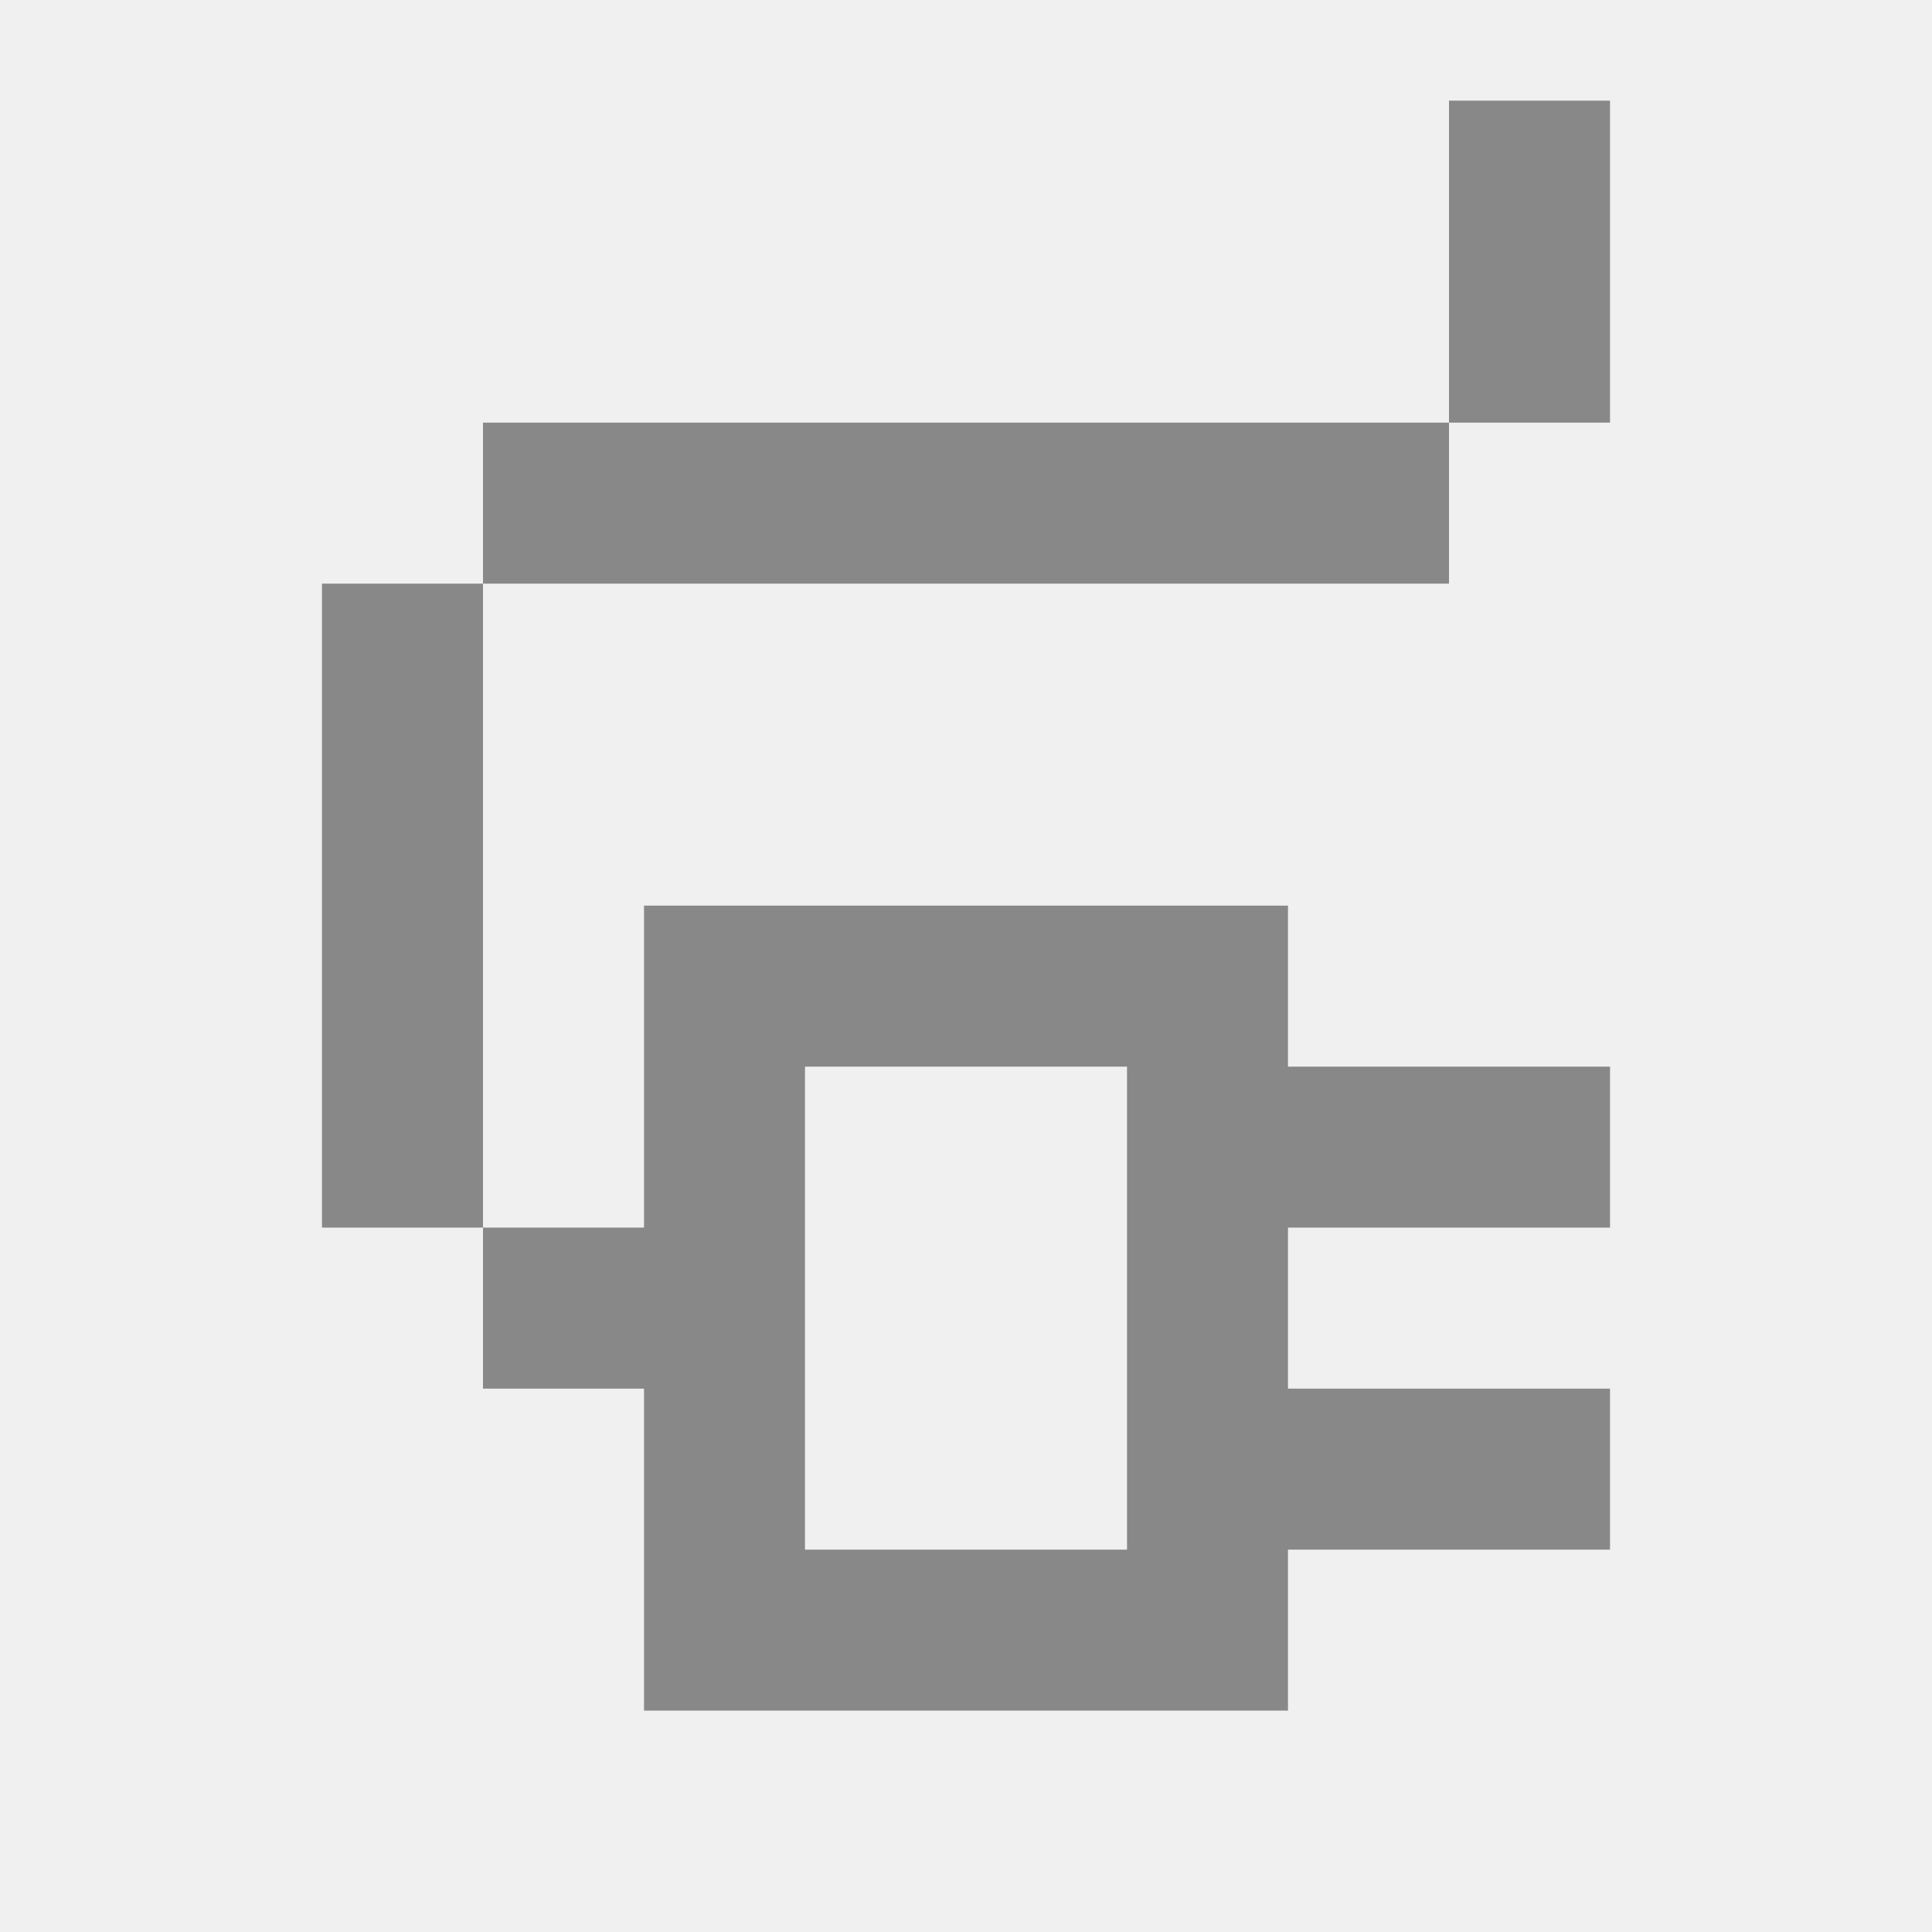
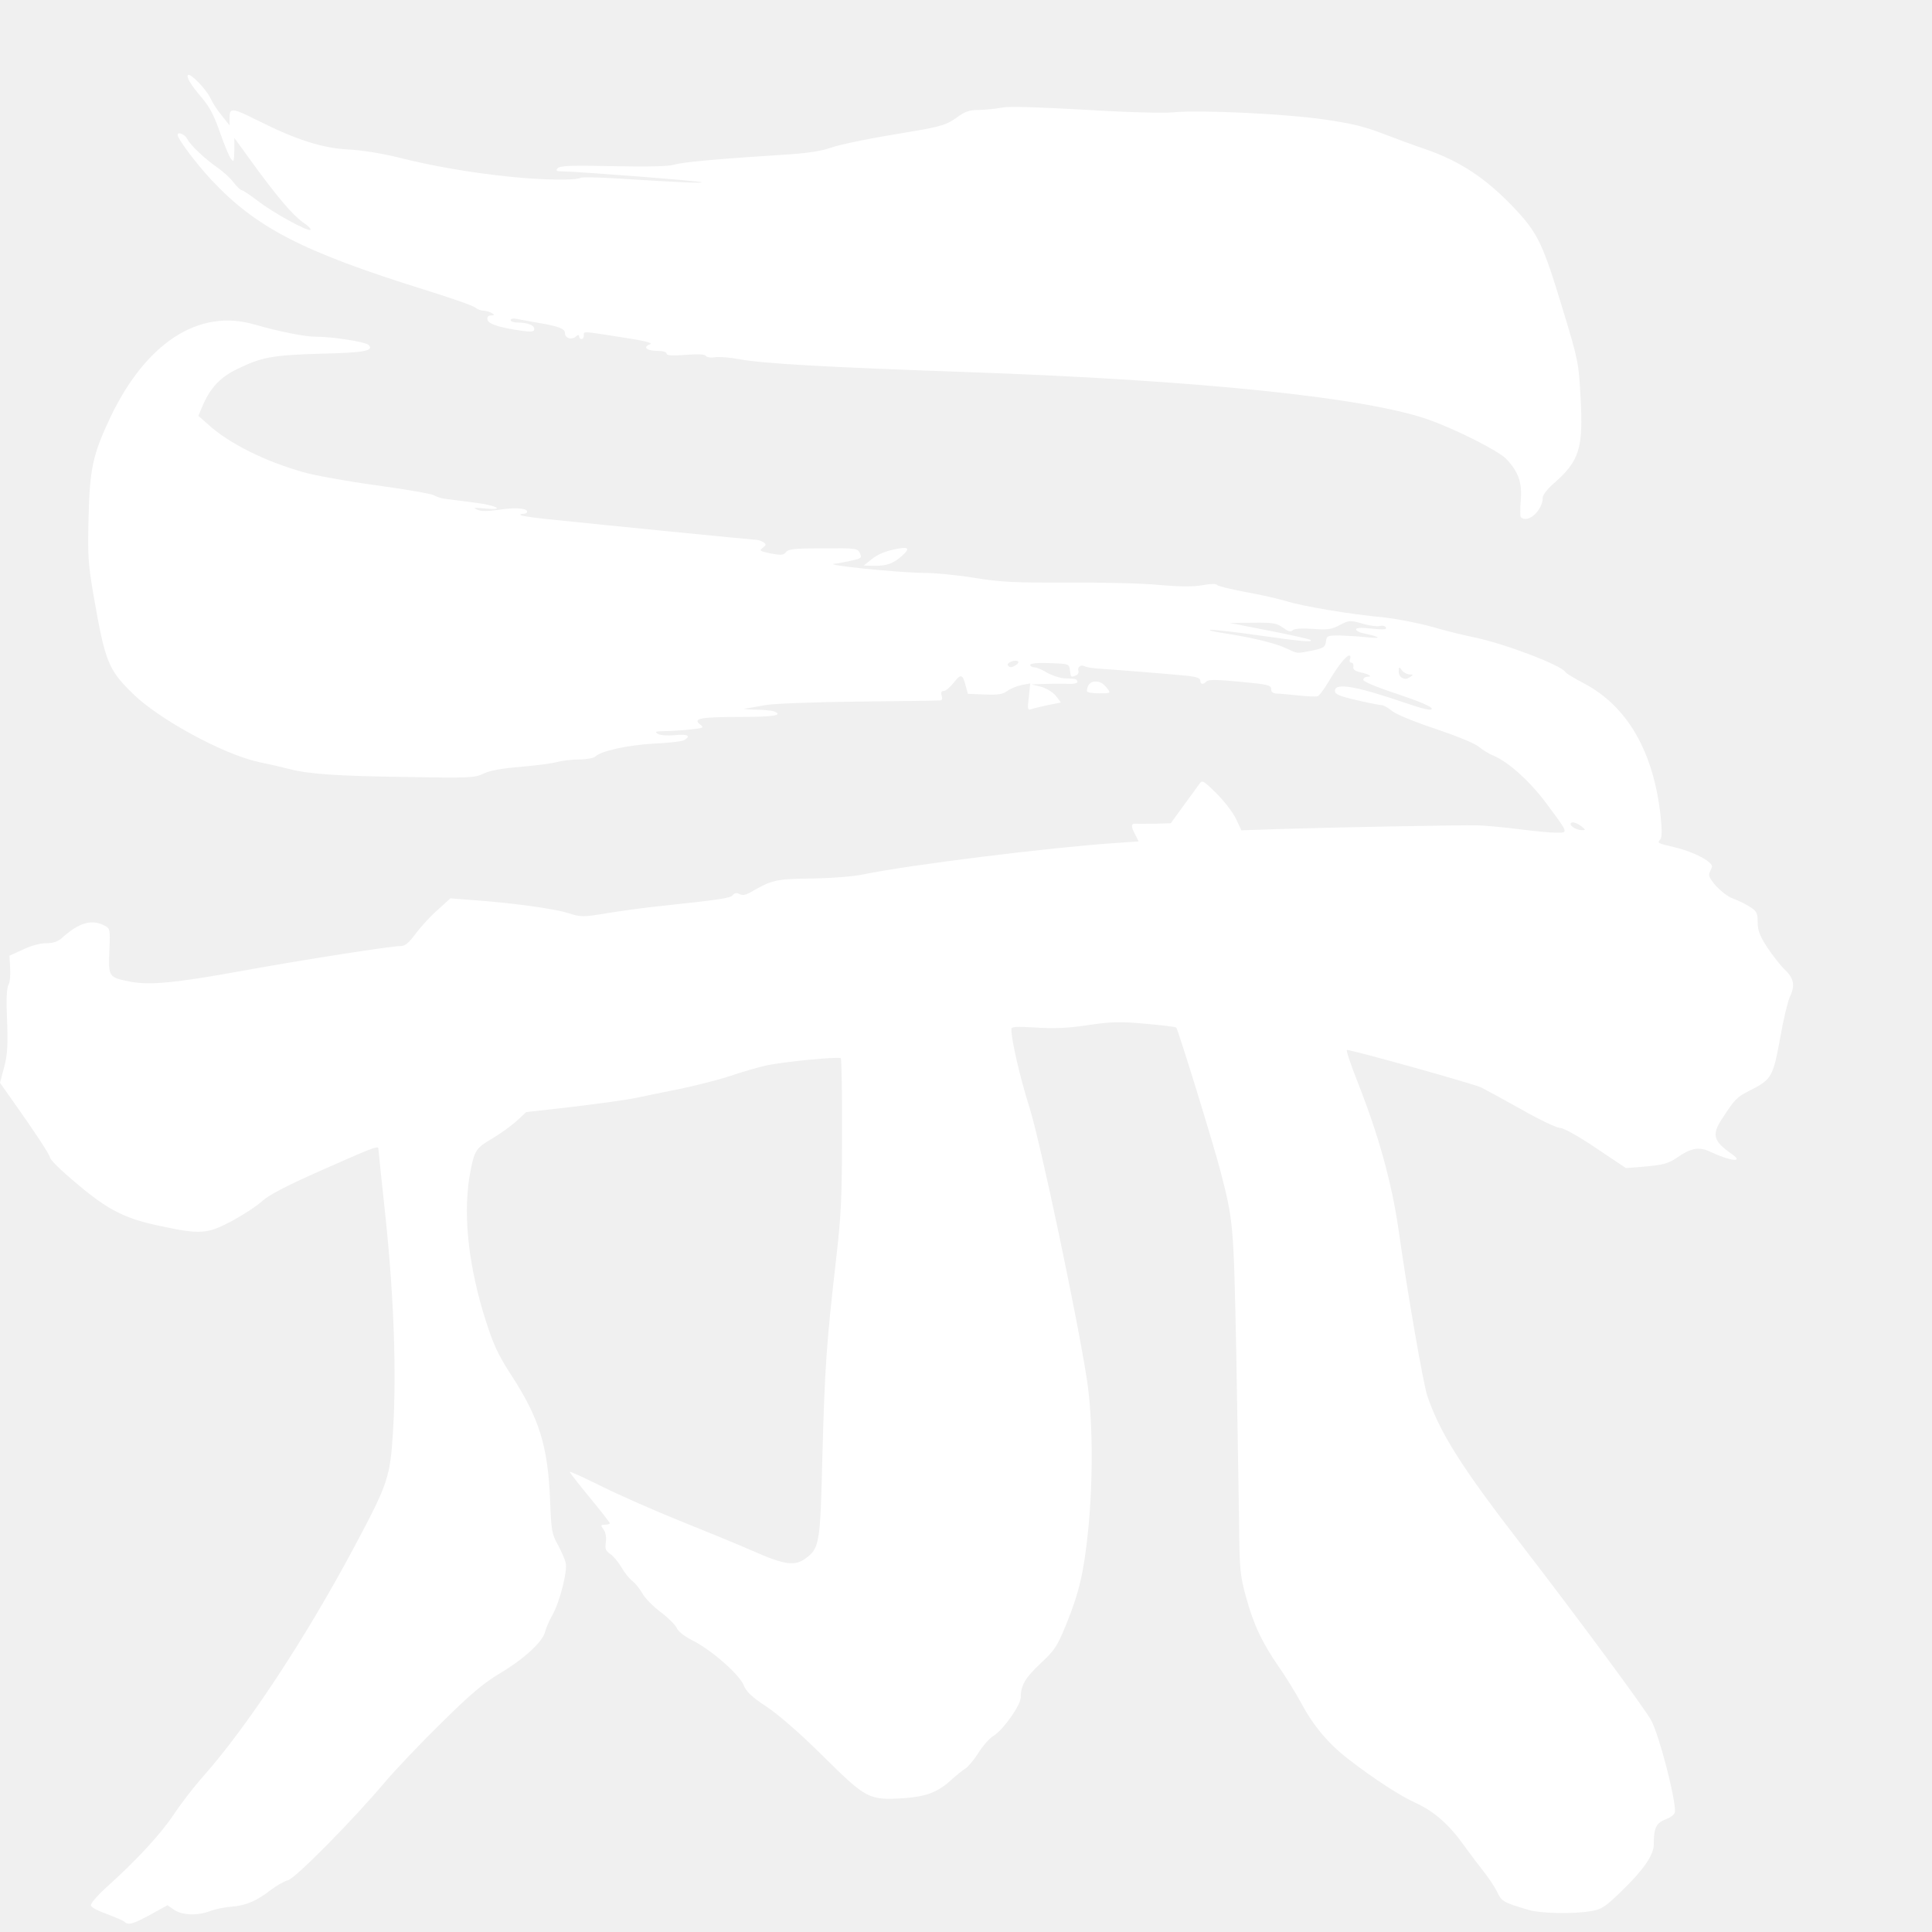
- <svg xmlns="http://www.w3.org/2000/svg" width="32" height="32" viewBox="0 0 32 32" fill="none">
-   <path d="M26.667 1.667H24V7H8V9.667H5.333V20.333H8V23H10.667V28.333H21.333V25.667H26.667V23H21.333V20.333H26.667V17.667H21.333V15H10.667V20.333H8V9.667H24V7H26.667V1.667ZM18.667 25.667H13.333V17.667H18.667V25.667Z" fill="#888888" />
+ <svg xmlns="http://www.w3.org/2000/svg" width="104.5px" height="104.5" viewBox="0 0 104.5 104.5" preserveAspectRatio="xMidYMid meet">
+   <g transform="matrix(0.012775 0 0 0.012775 -15.30445 -9.893285)">
+     <path d="M1725 8911c-6-5-39-19-73-32-35-12-66-28-69-36-3-8 25-41 68-80 127-114 229-225 284-308 29-44 81-111 115-150 191-213 444-597 655-994 136-256 145-283 157-476 15-246 4-566-31-900-17-159-31-294-31-298 0-13-28-2-249 96-142 63-216 102-242 126-21 20-78 57-127 84-107 57-135 59-307 22-162-34-232-73-397-218-38-33-68-65-68-71 0-11-68-114-164-249l-48-68 17-64c14-52 17-91 13-198-4-88-2-141 6-153 6-10 9-43 7-71l-3-52 59-27c33-16 75-27 98-26 28 0 48-7 65-22 72-65 125-81 180-53 24 12 25 15 21 108-4 110-3 111 84 129 84 17 192 7 478-45 265-48 630-105 671-105 19 0 35-13 65-54 22-29 63-74 93-100l53-48 90 7c160 11 347 36 407 55 57 18 63 18 171 0 62-10 159-23 217-29 264-28 300-34 311-47 7-9 17-11 28-4 12 6 25 4 42-5 95-55 109-59 259-61 84-1 177-8 221-17 198-41 788-114 1066-133l102-7-14-28c-20-37-19-49 3-47 9 1 46 0 82 0l65-2 53-73c29-39 59-81 67-92 13-19 16-18 73 38 33 33 70 81 83 108l23 49 145-5c214-7 786-18 856-16 33 1 111 8 173 16 62 8 133 15 158 15 54 0 55 5-43-127-68-91-158-172-221-199-19-7-47-25-63-38-16-14-95-46-184-76-88-29-168-62-184-76-16-13-35-24-42-24-8 0-56-9-106-21-77-18-93-25-93-40 0-35 89-20 293 50 86 29 117 36 117 26 0-9-53-31-145-62-86-28-145-53-145-60 0-7 8-13 17-13 25 0 8-11-29-19-23-5-32-12-30-24 2-9-2-17-9-17-6 0-9-7-5-15 3-8 2-15-3-15-13 0-46 41-85 106-20 34-42 64-49 66-6 3-43 1-82-3-38-4-80-8-92-8-16-1-23-7-23-19 0-17-15-20-131-31-95-9-134-10-142-2-15 15-27 14-27-3 0-10-16-16-52-20-68-7-331-28-385-31-22-2-46-6-52-9-15-10-33 3-27 19 2 7-2 16-10 19-22 9-22 9-26-22-3-27-4-27-85-30-53-2-83 1-83 8 0 5 8 10 18 10 9 0 33 10 52 22 19 11 51 22 70 24 19 1 41 2 48 3 6 1 12 6 12 12 0 6-16 10-37 9-21-1-65-1-98 0l-60 2 40 10c23 6 49 22 63 38l22 29-57 11c-32 7-64 15-72 18-12 4-13-5-7-52l6-58-37 7c-20 4-47 15-60 25-19 14-38 17-95 15l-72-3-9-33c-13-51-21-53-51-14-15 19-34 35-42 35-11 0-13 6-9 20 4 13 2 20-7 20-7 1-165 3-351 5-186 2-362 9-390 15-29 5-65 12-82 14-16 1 0 4 37 5 36 0 73 4 82 7 44 17 1 24-148 24-166 0-198 7-161 34 15 11 9 14-45 19-35 4-84 7-109 7-38 1-43 2-27 12 11 6 41 8 72 5 54-6 70 4 37 22-10 5-67 11-128 14-109 6-223 31-247 55-6 6-37 12-68 12-30 0-71 5-90 10-19 6-89 15-155 21-79 6-134 16-160 29-37 18-60 19-335 14-286-4-401-12-485-33-22-6-83-20-135-31-151-34-422-182-531-290-103-101-116-134-165-415-23-135-25-168-21-330 5-206 18-266 91-421 151-318 375-464 610-396 103 30 215 52 260 52 72 0 216 22 226 36 21 24-22 32-205 36-201 6-248 14-351 64-75 36-117 82-150 161l-16 38 45 40c86 77 235 152 397 198 47 14 186 39 310 56 124 17 234 36 244 42 11 6 31 13 45 15 14 2 70 9 124 16 100 12 140 35 45 25-43-4-49-3-30 5 16 8 42 8 91 1 70-11 121-7 121 8 0 5-7 9-17 9-9 0-14 2-11 5 3 4 48 10 99 16 260 27 885 89 898 89 9 0 23 5 31 10 13 9 13 12-3 24-15 12-12 14 35 24 44 8 54 7 64-6 9-13 37-16 157-16 141-1 146 0 156 21 9 20 6 22-40 32-28 6-58 12-67 12-58 5 266 38 376 39 46 0 143 9 215 21 112 18 172 21 392 20 143-1 319 3 390 10 90 8 147 8 185 1 33-6 57-7 61-1 3 5 57 18 120 30 63 11 141 29 174 39 66 21 267 55 416 69 52 6 141 23 199 39 58 17 139 37 180 45 130 27 366 117 385 146 3 6 38 27 78 48 185 97 296 289 326 563 6 58 6 89-1 98-14 16-15 16 65 35 80 19 161 63 153 83-3 8-8 20-11 27-9 20 58 91 101 106 22 8 54 24 71 35 29 18 33 26 33 65 0 35 9 58 40 106 22 33 55 76 75 95 39 37 44 68 21 116-8 16-27 94-41 174-30 164-36 175-127 221-57 29-63 35-118 119-46 69-38 96 41 151 53 37-7 30-94-11-45-21-79-15-136 24-40 28-58 32-153 41l-66 5-127-85c-74-50-137-85-152-85-13 0-86-34-161-77-75-42-153-84-172-94-30-15-545-159-569-159-5 0 16 62 46 138 88 223 144 424 173 627 40 283 104 646 121 699 53 156 143 300 399 631 241 313 528 701 550 745 34 66 100 320 100 383 0 12-13 24-39 34-41 16-51 37-51 107 0 45-44 108-137 198-69 67-85 77-128 84-77 13-215 10-265-5-108-32-114-36-133-76-11-22-36-60-56-85-20-25-57-74-83-110-63-89-127-146-206-182-66-30-173-99-283-184-84-64-149-141-199-234-25-46-69-118-98-159-72-104-107-180-139-297-25-92-27-115-29-324-2-124-7-450-12-725-11-526-12-541-66-750-26-102-180-603-188-610-2-3-61-10-130-16-108-10-143-9-245 6-86 13-145 15-220 10-82-5-103-4-103 7 0 46 37 206 76 329 47 148 203 889 244 1155 25 163 27 424 5 640-18 175-38 263-94 399-36 89-48 107-106 161-66 62-85 94-85 144 0 34-75 140-117 165-15 9-44 41-63 72-19 30-44 59-54 65-10 6-38 28-61 49-57 52-105 70-201 77-148 9-158 3-340-177-100-99-190-177-241-211-64-42-86-64-97-92-19-45-135-147-214-187-34-17-63-39-69-54-6-13-37-44-69-68-32-24-66-59-76-78-11-19-30-43-43-53-13-10-34-37-46-58-13-22-34-47-47-56-20-13-23-22-19-49 3-21 0-41-9-54-14-19-13-21 5-21 12 0 21-3 21-6 0-3-38-52-85-109-47-57-85-106-85-109 0-3 62 25 138 63 75 37 223 102 327 144 105 42 244 99 310 128 133 59 178 65 222 33 61-44 64-61 73-435 10-376 18-483 57-824 23-199 26-272 26-542 1-172-2-315-5-318-8-8-247 15-317 31-36 8-105 28-154 45-49 16-144 40-211 54-66 13-152 31-191 39-38 8-158 24-265 37l-194 22-41 38c-22 20-68 53-103 74-67 39-75 50-91 133-34 167-14 380 54 607 41 132 57 168 123 270 114 177 150 295 159 520 5 128 7 144 33 190 15 28 30 62 33 76 9 34-26 170-57 223-13 23-26 54-30 69-10 43-90 116-191 176-70 42-125 88-248 210-88 86-193 197-235 246-134 160-385 414-414 420-15 4-46 21-70 39-65 50-105 67-167 73-31 2-73 11-94 19-53 20-116 18-151-5l-29-20-72 40c-74 40-94 46-110 30zm6166-4640c-14-10-31-17-38-14-18 7 14 32 42 32 18 1 18-1-4-18zm-721-631c13-8 12-10-4-10-10 0-25-8-32-17-12-17-13-16-14 4 0 18 10 30 30 32 3 0 12-4 20-9zm-1670-50c8-5 12-12 8-15-10-10-49 5-43 16 8 11 16 11 35-1zm1253-61c49-10 56-15 59-38 3-25 6-26 58-26 30 1 84 4 120 8 63 6 51-2-22-18-16-3-28-10-28-16 0-7 22-8 66-3 50 5 65 4 60-5-4-7-16-9-26-6-10 3-43-1-73-10-53-15-56-15-97 6-35 19-52 21-115 16-47-3-77-1-84 6-8 8-19 5-41-11-26-19-41-22-127-21l-98 1 168 33c93 18 171 36 174 39 11 11-39 6-217-19-96-14-188-24-205-24-16 1 7 7 53 14 123 19 222 43 267 65 50 23 41 22 108 9z" fill="#fff" />
+     <path d="M5800 3701c0-24 14-41 34-41 23 0 35 7 55 33 12 16 10 17-38 17-28 0-51-4-51-9z" fill="#fff" />
+     <path d="M4885 3145c30-25 64-39 123-49 38-6 41 3 10 31-37 33-64 43-115 43l-48-1 30-24z" fill="#fff" />
+     <path d="M7637 2964c-3-3-3-36 0-73 6-74-10-119-62-174-33-34-211-124-329-166-266-94-975-167-1948-201-602-21-871-36-971-55-38-7-85-11-102-8-18 3-35 0-39-6-4-7-34-8-86-4-57 4-80 3-80-6 0-6-16-11-39-11-45 0-63-16-31-28 15-5-22-15-122-30-168-26-158-26-158-7 0 8-4 15-10 15-5 0-10-5-10-11 0-8-5-8-15 1-18 15-45 6-45-15 0-19-25-29-115-44-38-7-80-14-92-17-13-2-23 0-23 6 0 5 12 10 28 10 43 0 72 11 72 27 0 12-10 14-52 8-94-13-143-29-146-47-2-12 3-18 15-18 15 0 16-2 3-10-8-5-24-10-34-10-11 0-27-6-35-13-9-8-106-42-216-76-519-162-713-263-903-466-62-66-142-173-142-189 0-16 31-3 41 17 14 27 73 83 129 122 23 16 54 44 67 62 14 18 30 33 35 33 5 0 36 21 69 46 65 50 205 127 221 122 6-2-8-17-31-32-45-32-112-111-220-260l-71-98 0 53c-1 48-2 52-14 36-8-10-29-61-47-113-24-69-44-108-76-145-49-58-67-88-59-97 10-9 77 60 95 98 9 20 31 54 49 75l32 40 0-33c0-43 12-41 118 12 161 81 275 118 382 123 58 3 140 16 210 33 150 38 312 66 480 83 136 14 278 16 297 4 5-3 75-2 154 3 269 17 363 21 358 16-5-5-532-46-591-46-24 0-28-3-19-13 9-11 55-13 234-9 147 3 235 1 258-6 34-11 188-25 459-42 99-6 163-15 202-29 50-17 169-41 353-71 114-19 143-28 184-58 35-26 54-32 95-32 28-1 71-5 96-10 29-6 151-2 350 9 175 11 335 15 375 11 112-11 471 6 638 30 118 17 176 31 257 63 58 22 134 50 170 62 149 51 258 123 378 249 102 108 122 151 207 431 65 214 67 224 75 370 12 217-4 270-112 365-27 23-48 50-48 61 0 55-64 112-93 83z" fill="#fff" />
+   </g>
</svg>
